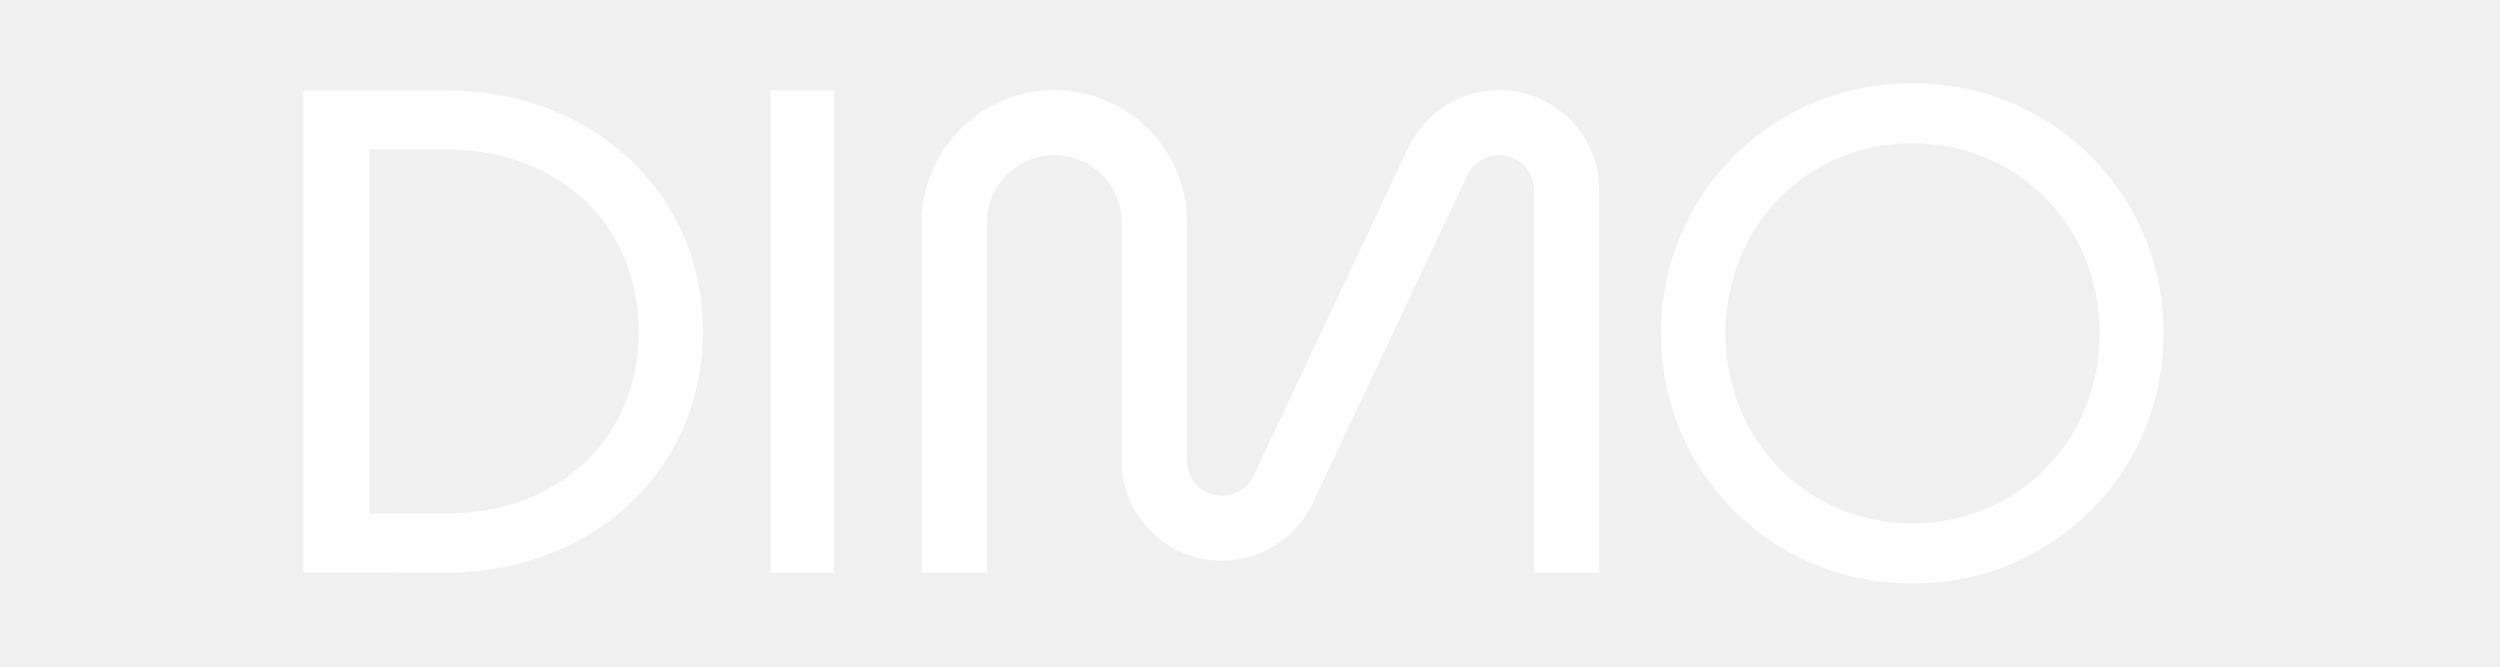
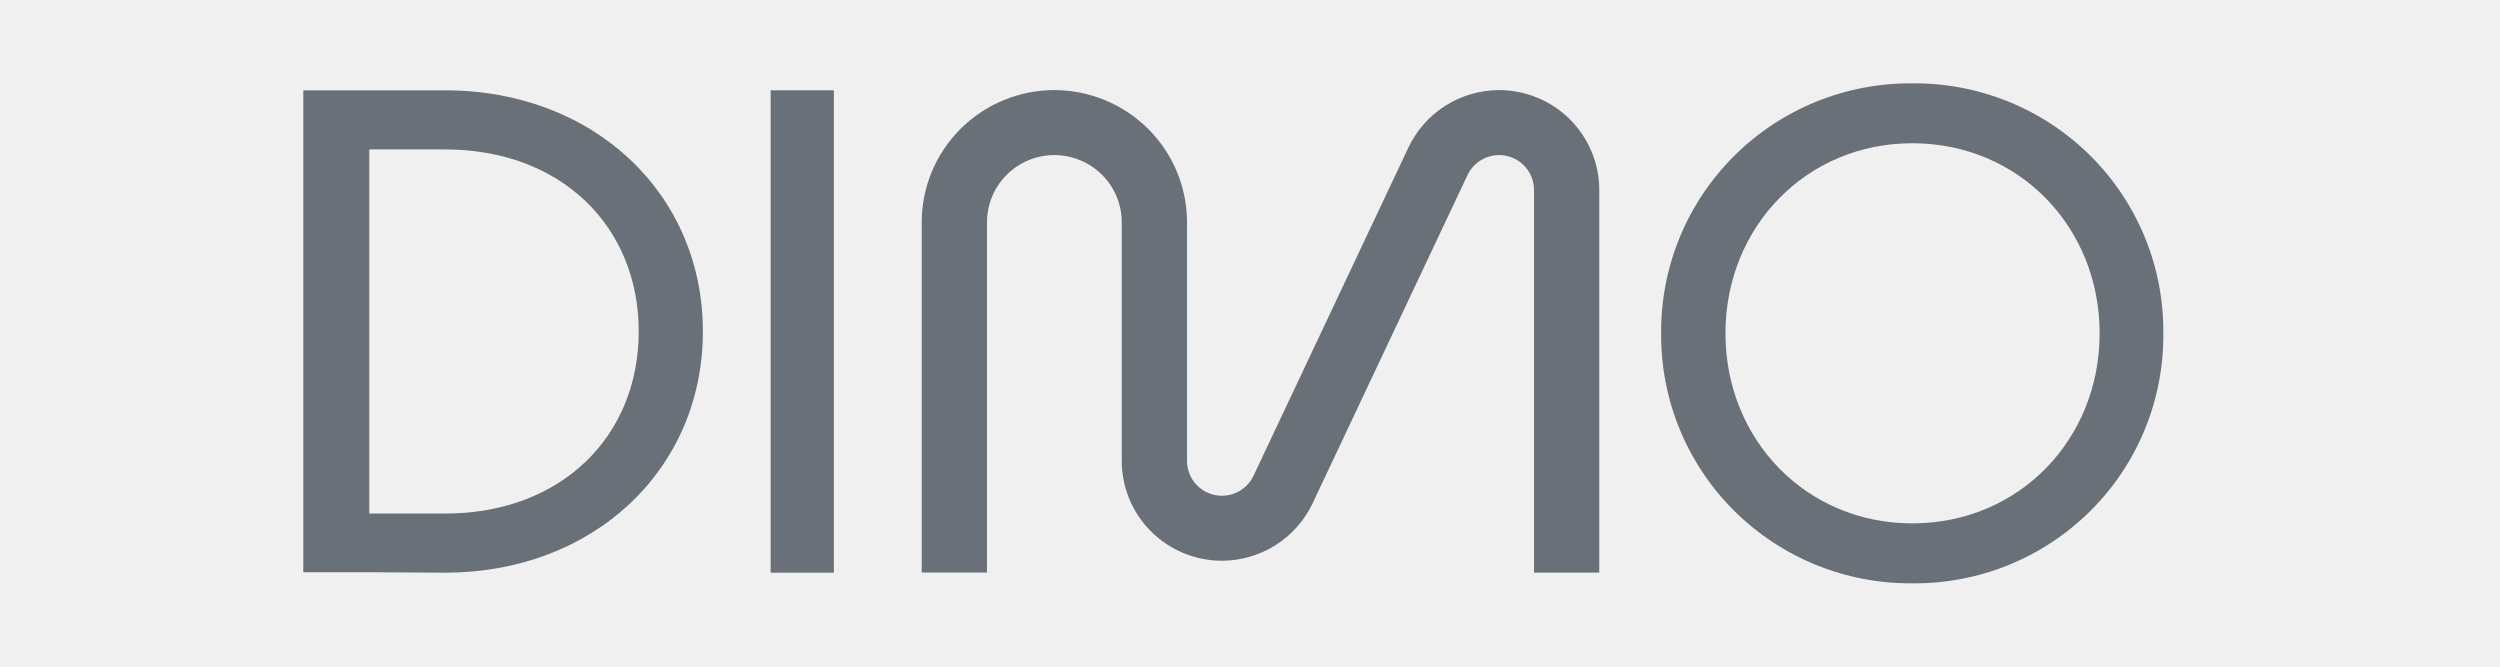
<svg xmlns="http://www.w3.org/2000/svg" width="120" height="32" viewBox="0 0 120 32" fill="none">
  <g clip-path="url(#clip0_1822_168571)">
-     <path fill-rule="evenodd" clip-rule="evenodd" d="M87.16 27.112C88.627 27.711 90.201 28.012 91.787 27.999C93.373 28.015 94.948 27.715 96.417 27.118C97.886 26.52 99.22 25.637 100.342 24.52C101.465 23.403 102.352 22.074 102.952 20.611C103.552 19.148 103.854 17.581 103.839 16.001C103.854 14.421 103.553 12.853 102.953 11.39C102.352 9.928 101.466 8.599 100.344 7.481C99.221 6.364 97.887 5.48 96.417 4.883C94.948 4.285 93.374 3.985 91.787 4.001C90.201 3.988 88.628 4.289 87.16 4.888C85.692 5.486 84.358 6.369 83.237 7.486C82.116 8.603 81.228 9.931 80.627 11.392C80.026 12.854 79.722 14.42 79.735 15.999C79.722 17.578 80.025 19.145 80.626 20.606C81.227 22.068 82.114 23.396 83.236 24.513C84.358 25.63 85.692 26.514 87.16 27.112ZM100.783 15.999C100.783 21.099 96.909 25.122 91.787 25.122C86.697 25.122 82.822 21.101 82.822 15.999C82.822 10.897 86.697 6.876 91.787 6.876C96.909 6.876 100.783 10.899 100.783 15.999Z" fill="#FFFFFF" />
-     <path d="M73.633 27.486H76.765V9.112C76.764 7.843 76.256 6.626 75.355 5.728C74.454 4.831 73.232 4.326 71.957 4.324C71.045 4.327 70.152 4.586 69.382 5.073C68.611 5.56 67.996 6.255 67.606 7.076L60.169 22.837C60.033 23.123 59.818 23.365 59.55 23.535C59.281 23.704 58.97 23.795 58.652 23.796C58.432 23.796 58.214 23.753 58.011 23.669C57.807 23.585 57.623 23.462 57.467 23.307C57.312 23.152 57.188 22.968 57.104 22.766C57.02 22.564 56.977 22.347 56.977 22.127V10.665C56.975 8.984 56.303 7.372 55.109 6.183C53.915 4.995 52.297 4.326 50.608 4.324C48.92 4.326 47.302 4.995 46.108 6.184C44.915 7.373 44.244 8.984 44.242 10.665V27.483H47.375V10.665C47.376 9.811 47.717 8.993 48.323 8.389C48.929 7.785 49.751 7.445 50.608 7.443C51.466 7.445 52.288 7.784 52.895 8.388C53.501 8.992 53.843 9.811 53.844 10.665V22.127C53.845 23.397 54.352 24.614 55.253 25.512C56.155 26.409 57.377 26.914 58.652 26.915C59.564 26.913 60.457 26.654 61.228 26.166C61.998 25.679 62.614 24.985 63.003 24.163L70.44 8.403C70.576 8.117 70.791 7.875 71.059 7.705C71.328 7.535 71.639 7.445 71.957 7.443C72.401 7.444 72.827 7.62 73.141 7.933C73.455 8.246 73.632 8.67 73.633 9.112V27.486Z" fill="#FFFFFF" />
-     <path d="M36.99 4.335H40.026V27.488H36.99V4.335Z" fill="#FFFFFF" />
-     <path fill-rule="evenodd" clip-rule="evenodd" d="M33.738 15.91C33.738 9.289 28.498 4.335 21.36 4.335H14.559L14.559 27.468H17.725L21.36 27.488C28.498 27.488 33.738 22.531 33.738 15.91ZM17.725 7.172L21.36 7.172C26.96 7.172 30.659 10.89 30.659 15.91C30.659 20.931 26.96 24.651 21.36 24.651H17.725V7.172Z" fill="#FFFFFF" />
+     <path fill-rule="evenodd" clip-rule="evenodd" d="M87.16 27.112C88.627 27.711 90.201 28.012 91.787 27.999C93.373 28.015 94.948 27.715 96.417 27.118C97.886 26.52 99.22 25.637 100.342 24.52C101.465 23.403 102.352 22.074 102.952 20.611C103.552 19.148 103.854 17.581 103.839 16.001C103.854 14.421 103.553 12.853 102.953 11.39C102.352 9.928 101.466 8.599 100.344 7.481C99.221 6.364 97.887 5.48 96.417 4.883C94.948 4.285 93.374 3.985 91.787 4.001C90.201 3.988 88.628 4.289 87.16 4.888C85.692 5.486 84.358 6.369 83.237 7.486C82.116 8.603 81.228 9.931 80.627 11.392C80.026 12.854 79.722 14.42 79.735 15.999C79.722 17.578 80.025 19.145 80.626 20.606C81.227 22.068 82.114 23.396 83.236 24.513C84.358 25.63 85.692 26.514 87.16 27.112ZM100.783 15.999C100.783 21.099 96.909 25.122 91.787 25.122C86.697 25.122 82.822 21.101 82.822 15.999C82.822 10.897 86.697 6.876 91.787 6.876C96.909 6.876 100.783 10.899 100.783 15.999Z" fill="#697077" />
+     <path d="M73.633 27.486H76.765V9.112C76.764 7.843 76.256 6.626 75.355 5.728C74.454 4.831 73.232 4.326 71.957 4.324C71.045 4.327 70.152 4.586 69.382 5.073C68.611 5.56 67.996 6.255 67.606 7.076L60.169 22.837C60.033 23.123 59.818 23.365 59.55 23.535C59.281 23.704 58.97 23.795 58.652 23.796C58.432 23.796 58.214 23.753 58.011 23.669C57.807 23.585 57.623 23.462 57.467 23.307C57.312 23.152 57.188 22.968 57.104 22.766C57.02 22.564 56.977 22.347 56.977 22.127V10.665C56.975 8.984 56.303 7.372 55.109 6.183C53.915 4.995 52.297 4.326 50.608 4.324C48.92 4.326 47.302 4.995 46.108 6.184C44.915 7.373 44.244 8.984 44.242 10.665V27.483H47.375V10.665C47.376 9.811 47.717 8.993 48.323 8.389C48.929 7.785 49.751 7.445 50.608 7.443C51.466 7.445 52.288 7.784 52.895 8.388C53.501 8.992 53.843 9.811 53.844 10.665V22.127C53.845 23.397 54.352 24.614 55.253 25.512C56.155 26.409 57.377 26.914 58.652 26.915C59.564 26.913 60.457 26.654 61.228 26.166C61.998 25.679 62.614 24.985 63.003 24.163L70.44 8.403C70.576 8.117 70.791 7.875 71.059 7.705C71.328 7.535 71.639 7.445 71.957 7.443C72.401 7.444 72.827 7.62 73.141 7.933C73.455 8.246 73.632 8.67 73.633 9.112V27.486Z" fill="#697077" />
+     <path d="M36.99 4.335H40.026V27.488H36.99V4.335Z" fill="#697077" />
+     <path fill-rule="evenodd" clip-rule="evenodd" d="M33.738 15.91C33.738 9.289 28.498 4.335 21.36 4.335H14.559L14.559 27.468H17.725L21.36 27.488C28.498 27.488 33.738 22.531 33.738 15.91ZM17.725 7.172L21.36 7.172C26.96 7.172 30.659 10.89 30.659 15.91C30.659 20.931 26.96 24.651 21.36 24.651H17.725V7.172Z" fill="#697077" />
  </g>
  <defs>
    <clipPath id="clip0_1822_168571">
      <rect width="89.4" height="24" fill="white" transform="translate(14.5586 4)" />
    </clipPath>
  </defs>
</svg>
